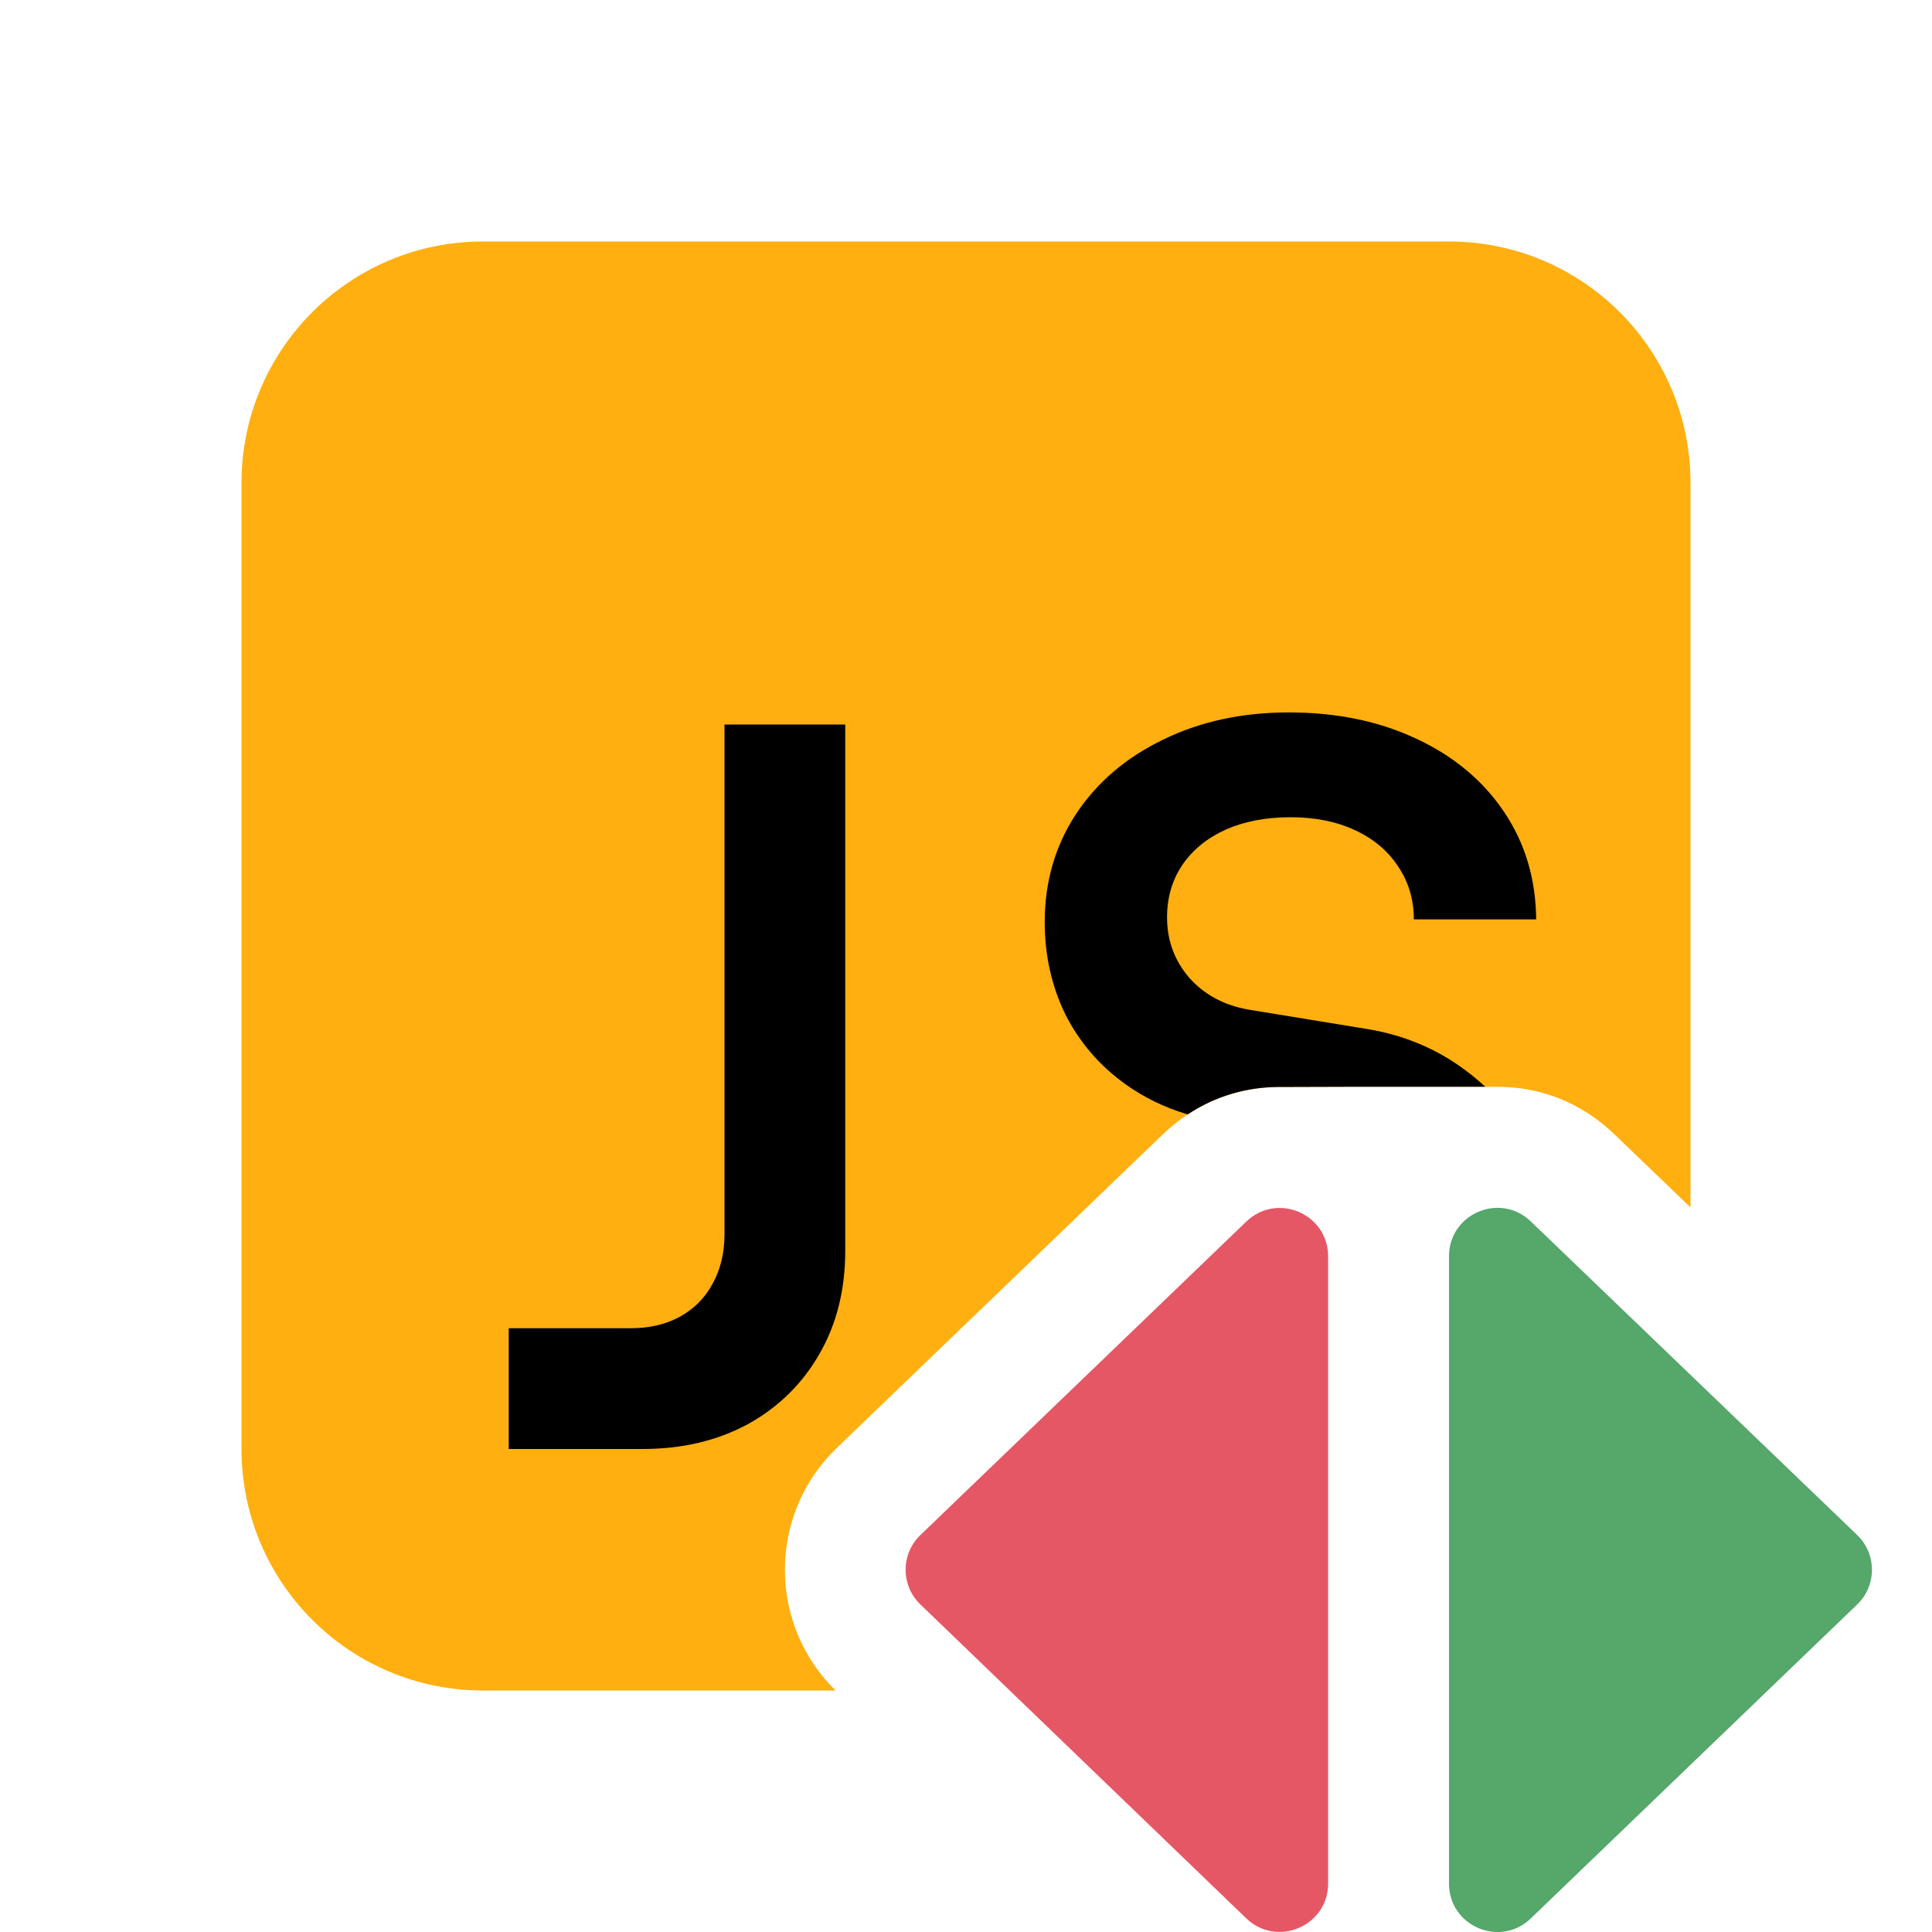
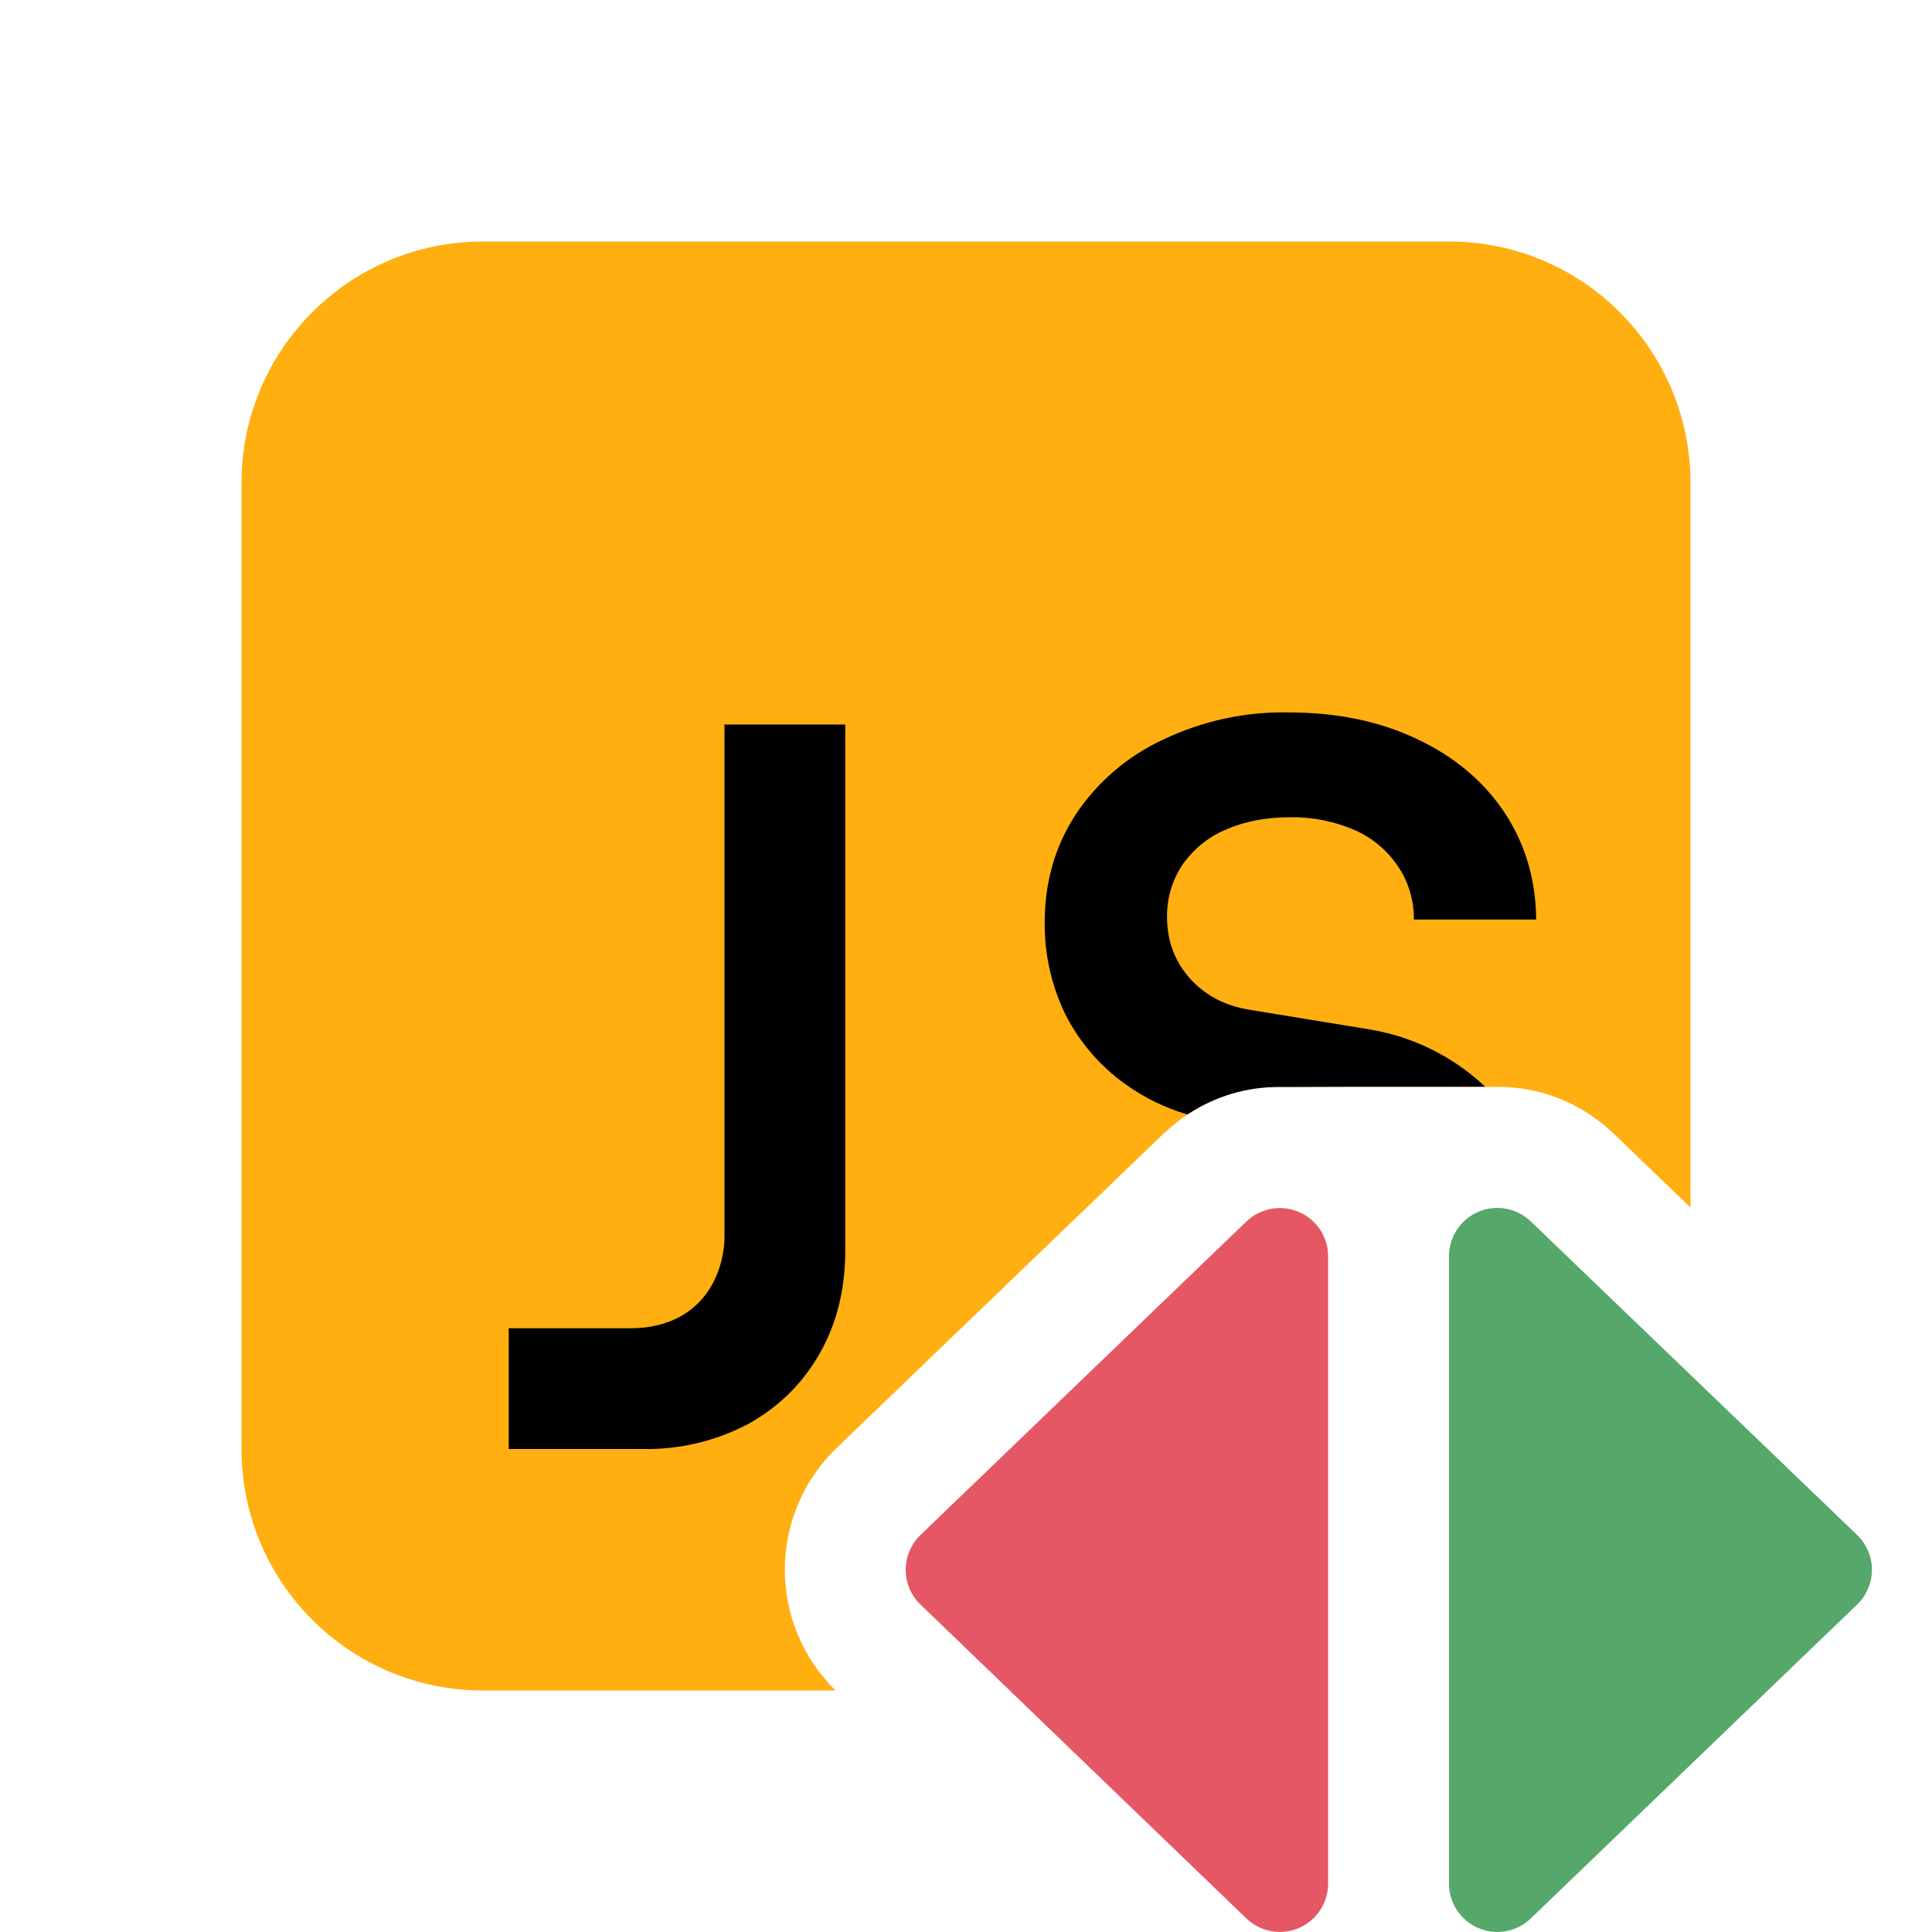
- <svg xmlns="http://www.w3.org/2000/svg" width="16" height="16" viewBox="0 0 16 16" fill="none">
-   <path d="M12 2C13.105 2 14 2.895 14 4V9.999L13.37 9.394C13.09 9.125 12.751 9.003 12.418 9.001L12.213 9H11.233L10.586 9.002C10.251 9.003 9.91 9.125 9.628 9.396L6.93 11.991C6.36 12.539 6.357 13.448 6.92 14H4C2.895 14 2 13.105 2 12V4C2 2.895 2.895 2 4 2H12Z" fill="#FFAF0F" />
-   <path d="M9.836 9.229C9.644 9.172 9.472 9.088 9.319 8.978C9.105 8.824 8.94 8.632 8.823 8.401C8.709 8.167 8.652 7.912 8.652 7.636C8.652 7.305 8.737 7.009 8.908 6.746C9.082 6.481 9.323 6.275 9.631 6.126C9.939 5.975 10.286 5.9 10.674 5.9C11.07 5.9 11.422 5.973 11.73 6.118C12.041 6.263 12.283 6.466 12.457 6.725C12.631 6.984 12.719 7.281 12.722 7.614H11.709C11.709 7.452 11.666 7.306 11.58 7.178C11.495 7.047 11.375 6.946 11.221 6.875C11.067 6.803 10.889 6.768 10.687 6.768C10.485 6.768 10.306 6.802 10.152 6.87C9.999 6.939 9.879 7.036 9.793 7.161C9.708 7.286 9.665 7.432 9.665 7.597C9.665 7.791 9.728 7.959 9.853 8.102C9.979 8.241 10.143 8.328 10.345 8.362L11.341 8.525C11.634 8.576 11.895 8.686 12.123 8.854C12.186 8.9 12.245 8.949 12.3 9L12.213 9H11.233L10.586 9.002C10.33 9.003 10.07 9.074 9.836 9.229Z" fill="black" />
-   <path d="M4.213 11H5.222C5.375 11 5.511 10.969 5.628 10.906C5.747 10.84 5.839 10.749 5.901 10.632C5.967 10.513 6 10.376 6 10.222L6 6H7L7 10.358C7 10.68 6.929 10.965 6.786 11.213C6.644 11.461 6.446 11.655 6.192 11.795C5.938 11.932 5.648 12 5.32 12H4.213V11Z" fill="black" />
-   <path fill-rule="evenodd" clip-rule="evenodd" d="M15.38 12.712C15.543 12.869 15.544 13.131 15.38 13.288L12.677 15.888C12.423 16.132 12 15.952 12 15.599L12 10.404C12 10.051 12.423 9.871 12.677 10.115L15.38 12.712Z" fill="#55A76A" />
-   <path fill-rule="evenodd" clip-rule="evenodd" d="M7.623 13.288C7.459 13.131 7.459 12.869 7.623 12.712L10.322 10.116C10.576 9.872 10.999 10.052 10.999 10.405V15.599C10.999 15.951 10.575 16.131 10.321 15.887L7.623 13.288Z" fill="#E55765" />
+ <svg xmlns="http://www.w3.org/2000/svg" width="16" height="16" fill="none">
+   <path fill="#FFAF0F" d="M12 2a2 2 0 0 1 2 2v6l-.63-.606c-.28-.269-.62-.39-.952-.393L12.213 9h-.98l-.647.002c-.335 0-.676.123-.958.394L6.93 11.99A1.4 1.4 0 0 0 6.92 14H4a2 2 0 0 1-2-2V4a2 2 0 0 1 2-2z" />
+   <path fill="#000" d="M9.836 9.23a1.7 1.7 0 0 1-.517-.252 1.6 1.6 0 0 1-.496-.577 1.7 1.7 0 0 1-.171-.765q0-.496.256-.89a1.75 1.75 0 0 1 .723-.62 2.3 2.3 0 0 1 1.043-.226q.594 0 1.056.218.466.218.727.607.26.39.265.89h-1.013a.77.77 0 0 0-.129-.437.84.84 0 0 0-.359-.303 1.3 1.3 0 0 0-.534-.107q-.303 0-.534.102a.83.83 0 0 0-.36.291.76.76 0 0 0-.128.436q0 .29.188.505.189.21.492.26l.996.163A1.83 1.83 0 0 1 12.3 9h-1.068l-.647.002c-.256 0-.516.072-.75.227M4.213 11h1.009q.23 0 .406-.094a.67.67 0 0 0 .273-.274.84.84 0 0 0 .099-.41V6h1v4.358q0 .483-.214.855-.213.372-.594.582A1.8 1.8 0 0 1 5.32 12H4.213z" />
+   <path fill="#55A76A" fill-rule="evenodd" d="M15.38 12.712a.4.4 0 0 1 0 .576l-2.703 2.6a.4.4 0 0 1-.677-.289v-5.195a.4.4 0 0 1 .677-.289z" clip-rule="evenodd" />
+   <path fill="#E55765" fill-rule="evenodd" d="M7.623 13.288a.4.4 0 0 1 0-.576l2.699-2.596a.4.4 0 0 1 .677.289v5.194a.4.4 0 0 1-.678.288z" clip-rule="evenodd" />
</svg>
